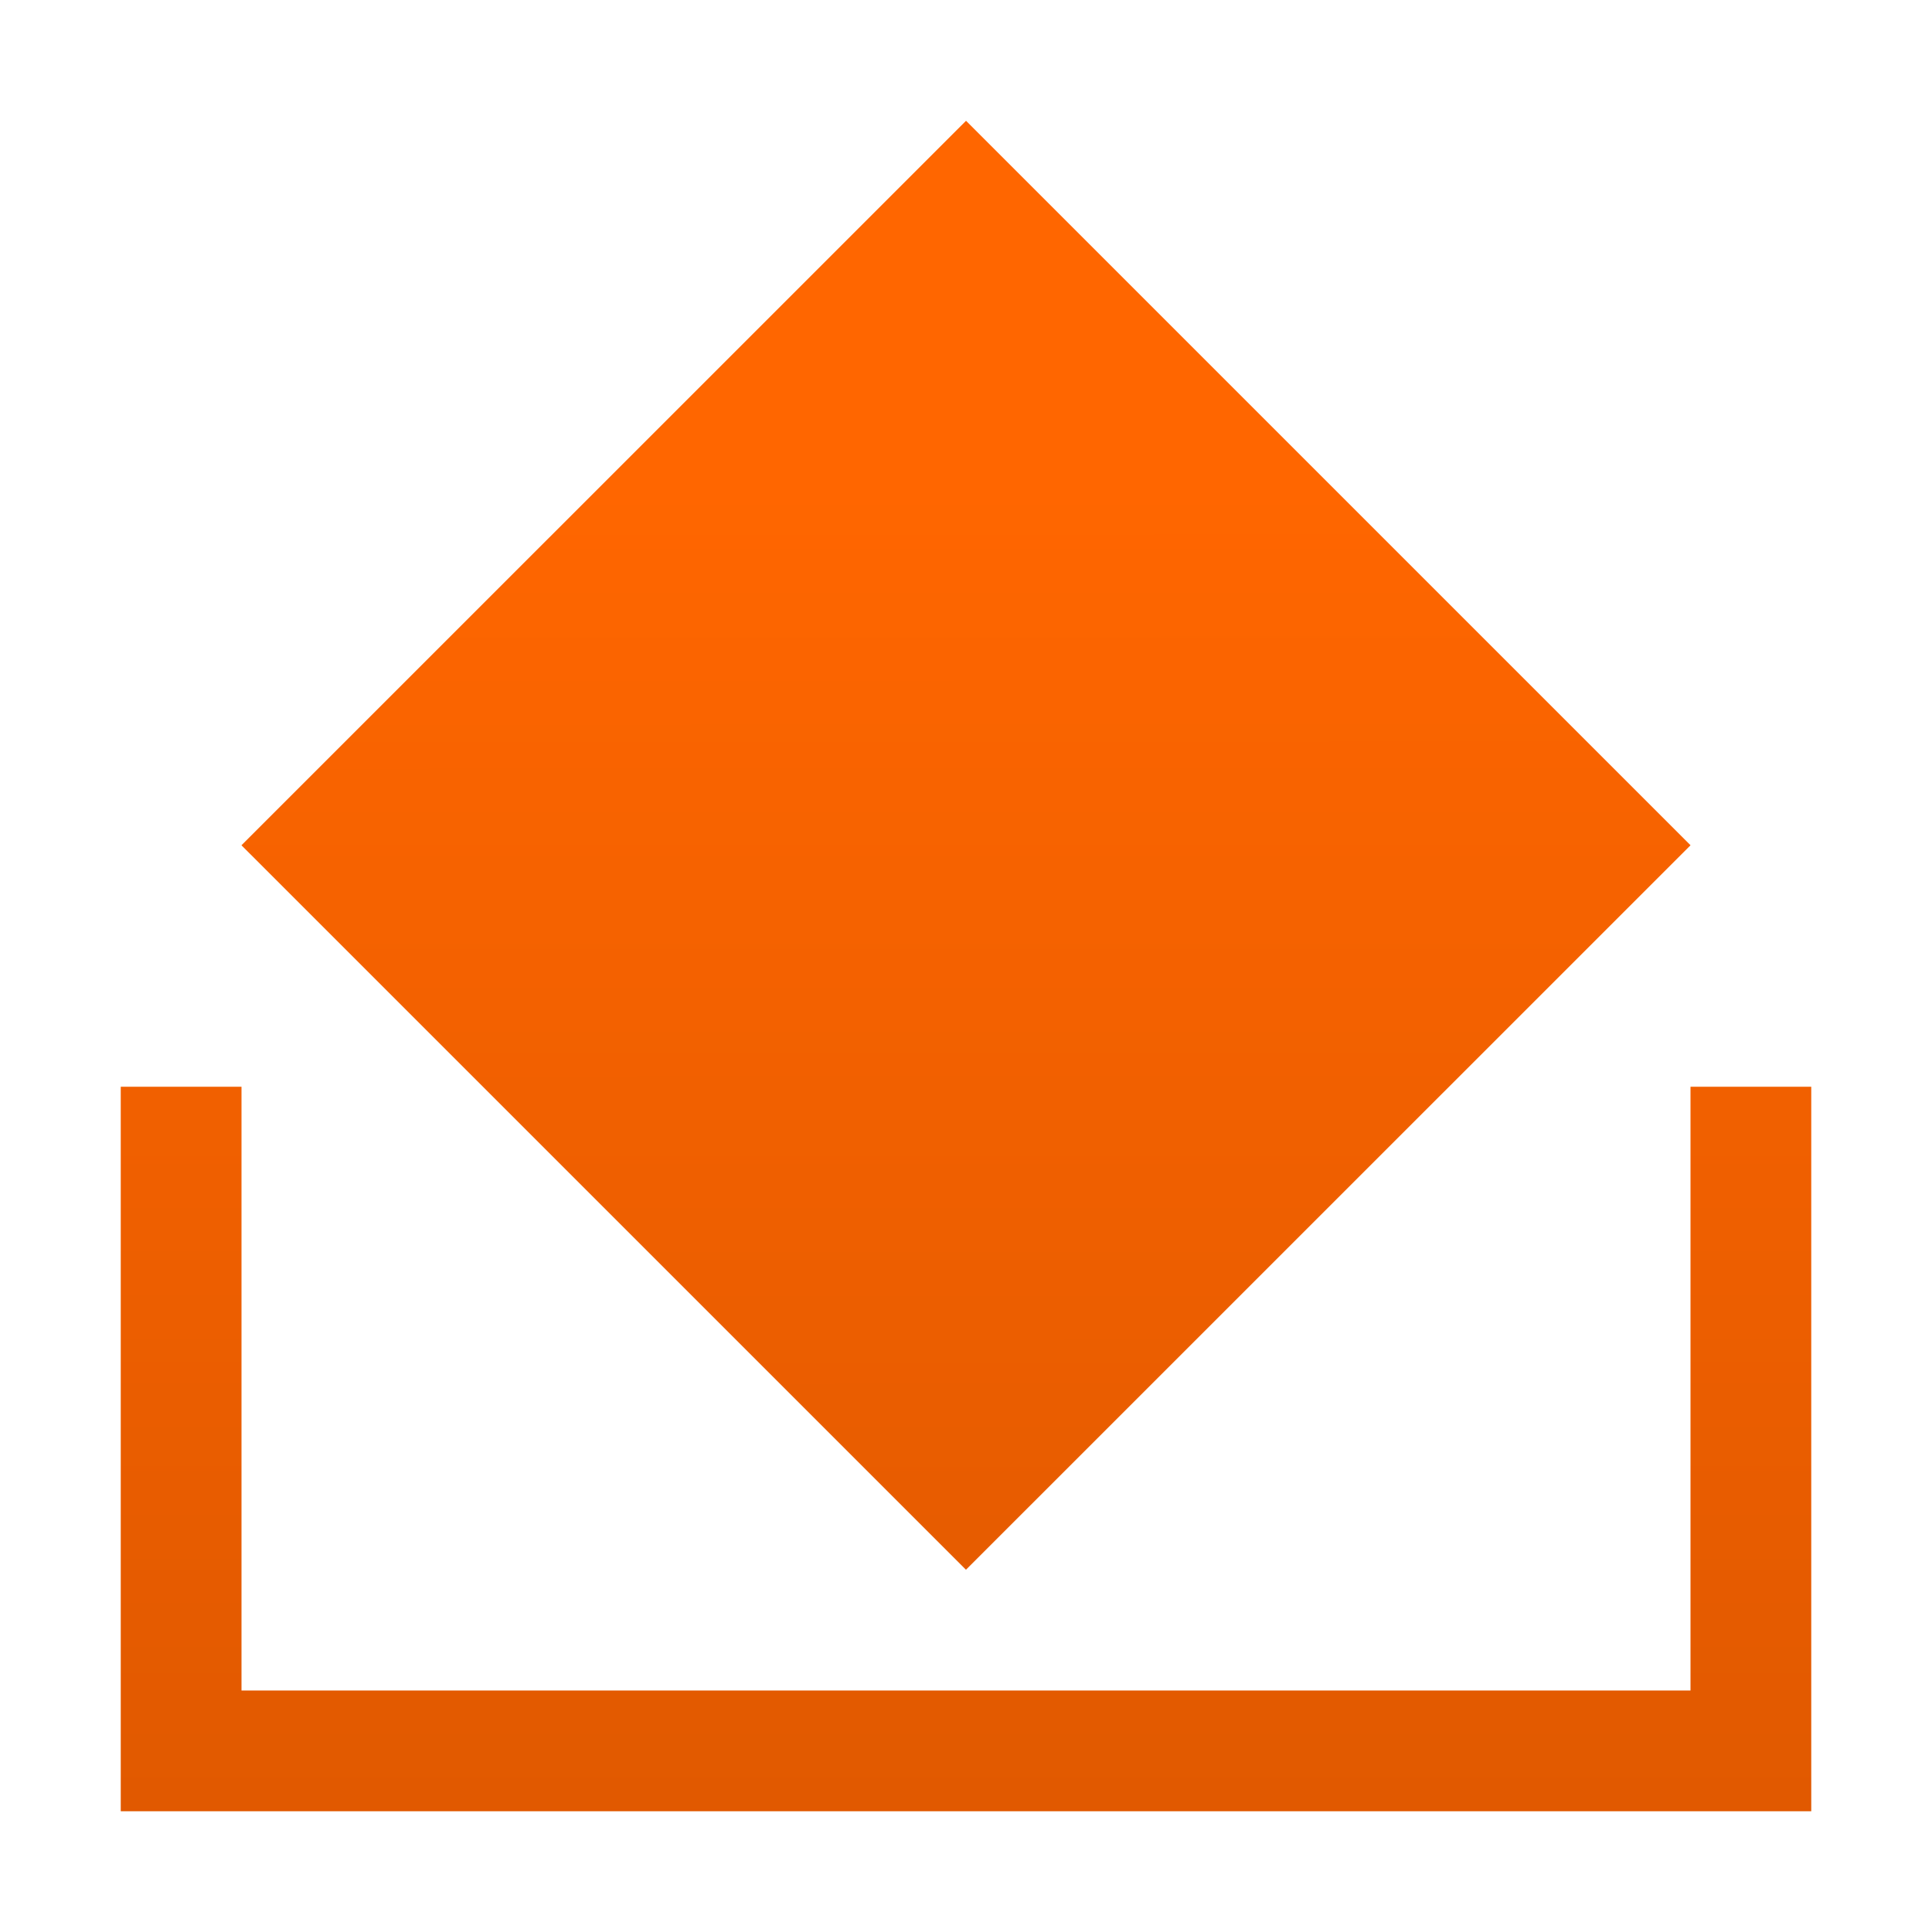
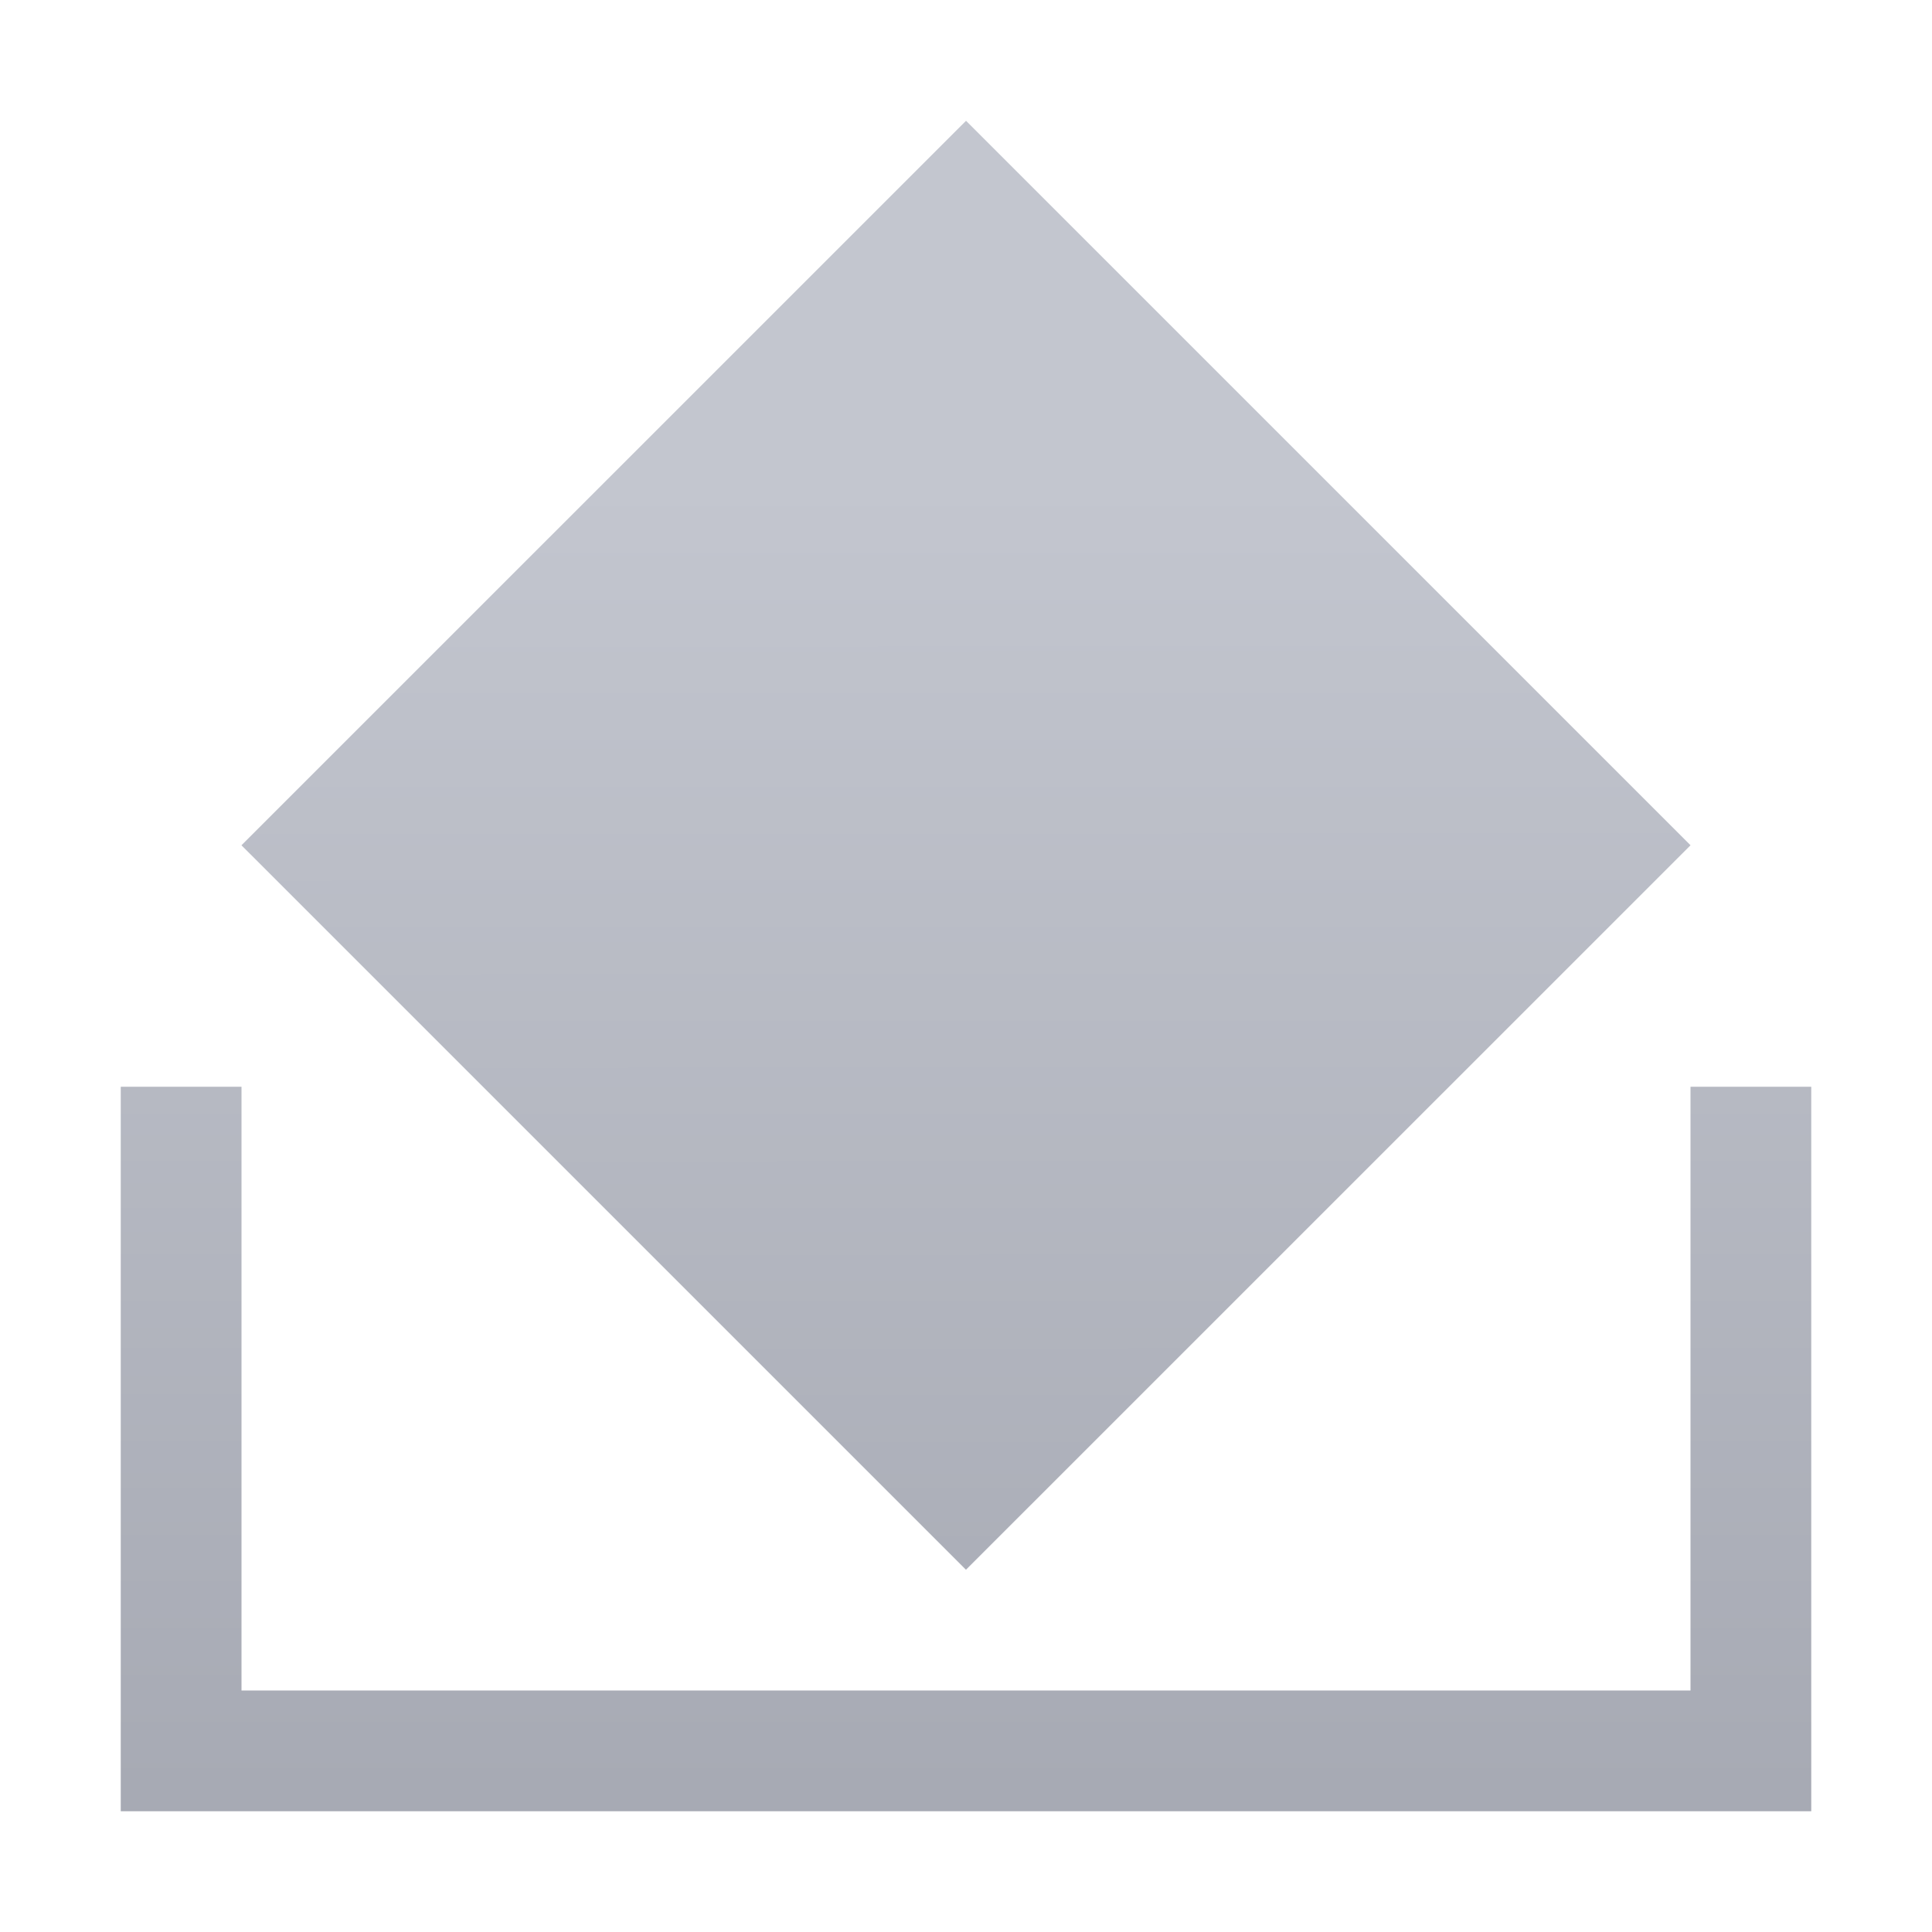
<svg xmlns="http://www.w3.org/2000/svg" xmlns:ns1="http://www.openswatchbook.org/uri/2009/osb" xmlns:xlink="http://www.w3.org/1999/xlink" version="1.1" width="32" height="32" id="svg2" style="display:inline">
  <defs id="defs28">
    <linearGradient id="linearGradient5515" ns1:paint="solid">
      <stop style="stop-color:#000000;stop-opacity:1;" offset="0" id="stop5517" />
    </linearGradient>
    <linearGradient id="linearGradient4942">
-       <stop style="stop-color:#ff6600;stop-opacity:1;" offset="0" id="stop4944" />
-       <stop style="stop-color:#de5800;stop-opacity:1;" offset="1" id="stop4946" />
+       <stop style="stop-color:#c3c6cf;stop-opacity:1;" offset="0" id="stop4944" />
+       <stop style="stop-color:#a4a7b1;stop-opacity:1;" offset="1" id="stop4946" />
    </linearGradient>
    <linearGradient id="linearGradient5695-6">
      <stop style="stop-color:#3c3c3c;stop-opacity:1;" offset="0" id="stop5697-6" />
      <stop style="stop-color:#000000;stop-opacity:1;" offset="1" id="stop5699-7" />
    </linearGradient>
    <linearGradient id="linearGradient5695-4">
      <stop style="stop-color:#646464;stop-opacity:1;" offset="0" id="stop5697-7" />
      <stop style="stop-color:#000000;stop-opacity:1;" offset="1" id="stop5699-6" />
    </linearGradient>
    <linearGradient id="linearGradient4942-73">
-       <stop style="stop-color:#ff6600;stop-opacity:1;" offset="0" id="stop4944-6" />
-       <stop style="stop-color:#de5800;stop-opacity:1;" offset="1" id="stop4946-6" />
+       <stop style="stop-color:#c3c6cf;stop-opacity:1;" offset="0" id="stop4944-6" />
+       <stop style="stop-color:#a4a7b1;stop-opacity:1;" offset="1" id="stop4946-6" />
    </linearGradient>
    <linearGradient id="linearGradient4942-5">
-       <stop style="stop-color:#ff6600;stop-opacity:1;" offset="0" id="stop4944-9" />
-       <stop style="stop-color:#de5800;stop-opacity:1;" offset="1" id="stop4946-5" />
+       <stop style="stop-color:#c3c6cf;stop-opacity:1;" offset="0" id="stop4944-9" />
+       <stop style="stop-color:#a4a7b1;stop-opacity:1;" offset="1" id="stop4946-5" />
    </linearGradient>
    <linearGradient xlink:href="#linearGradient4942" id="linearGradient4996" x1="7.125" y1="3.195" x2="10.624" y2="16.252" gradientUnits="userSpaceOnUse" />
    <linearGradient xlink:href="#linearGradient4942" id="linearGradient4994" x1="16" y1="8" x2="16" y2="32" gradientUnits="userSpaceOnUse" />
    <linearGradient xlink:href="#linearGradient4942" id="linearGradient2263" gradientUnits="userSpaceOnUse" x1="7.125" y1="3.195" x2="10.624" y2="16.252" />
  </defs>
  <g style="display:inline" id="ic_library_crates">
    <g id="g4345-3" transform="matrix(1.714925,0.4595129,-0.4595128,1.714925,5.248754,-0.7534111)" style="display:inline;fill:url(#linearGradient4996);fill-opacity:1;stroke:none">
      <path d="M 9.749,12.988 14.529,4.71 6.251,-0.069 1.471,8.209 Z" id="path4349-3" style="fill:url(#linearGradient2263);fill-opacity:1;stroke:none" />
    </g>
    <path style="display:inline;fill:url(#linearGradient4994);fill-opacity:1;stroke:none" d="M 2,18 V 28.182 30 H 30 V 28 18 H 28 V 28 H 4 V 18 Z" id="path4351-0" />
  </g>
</svg>
